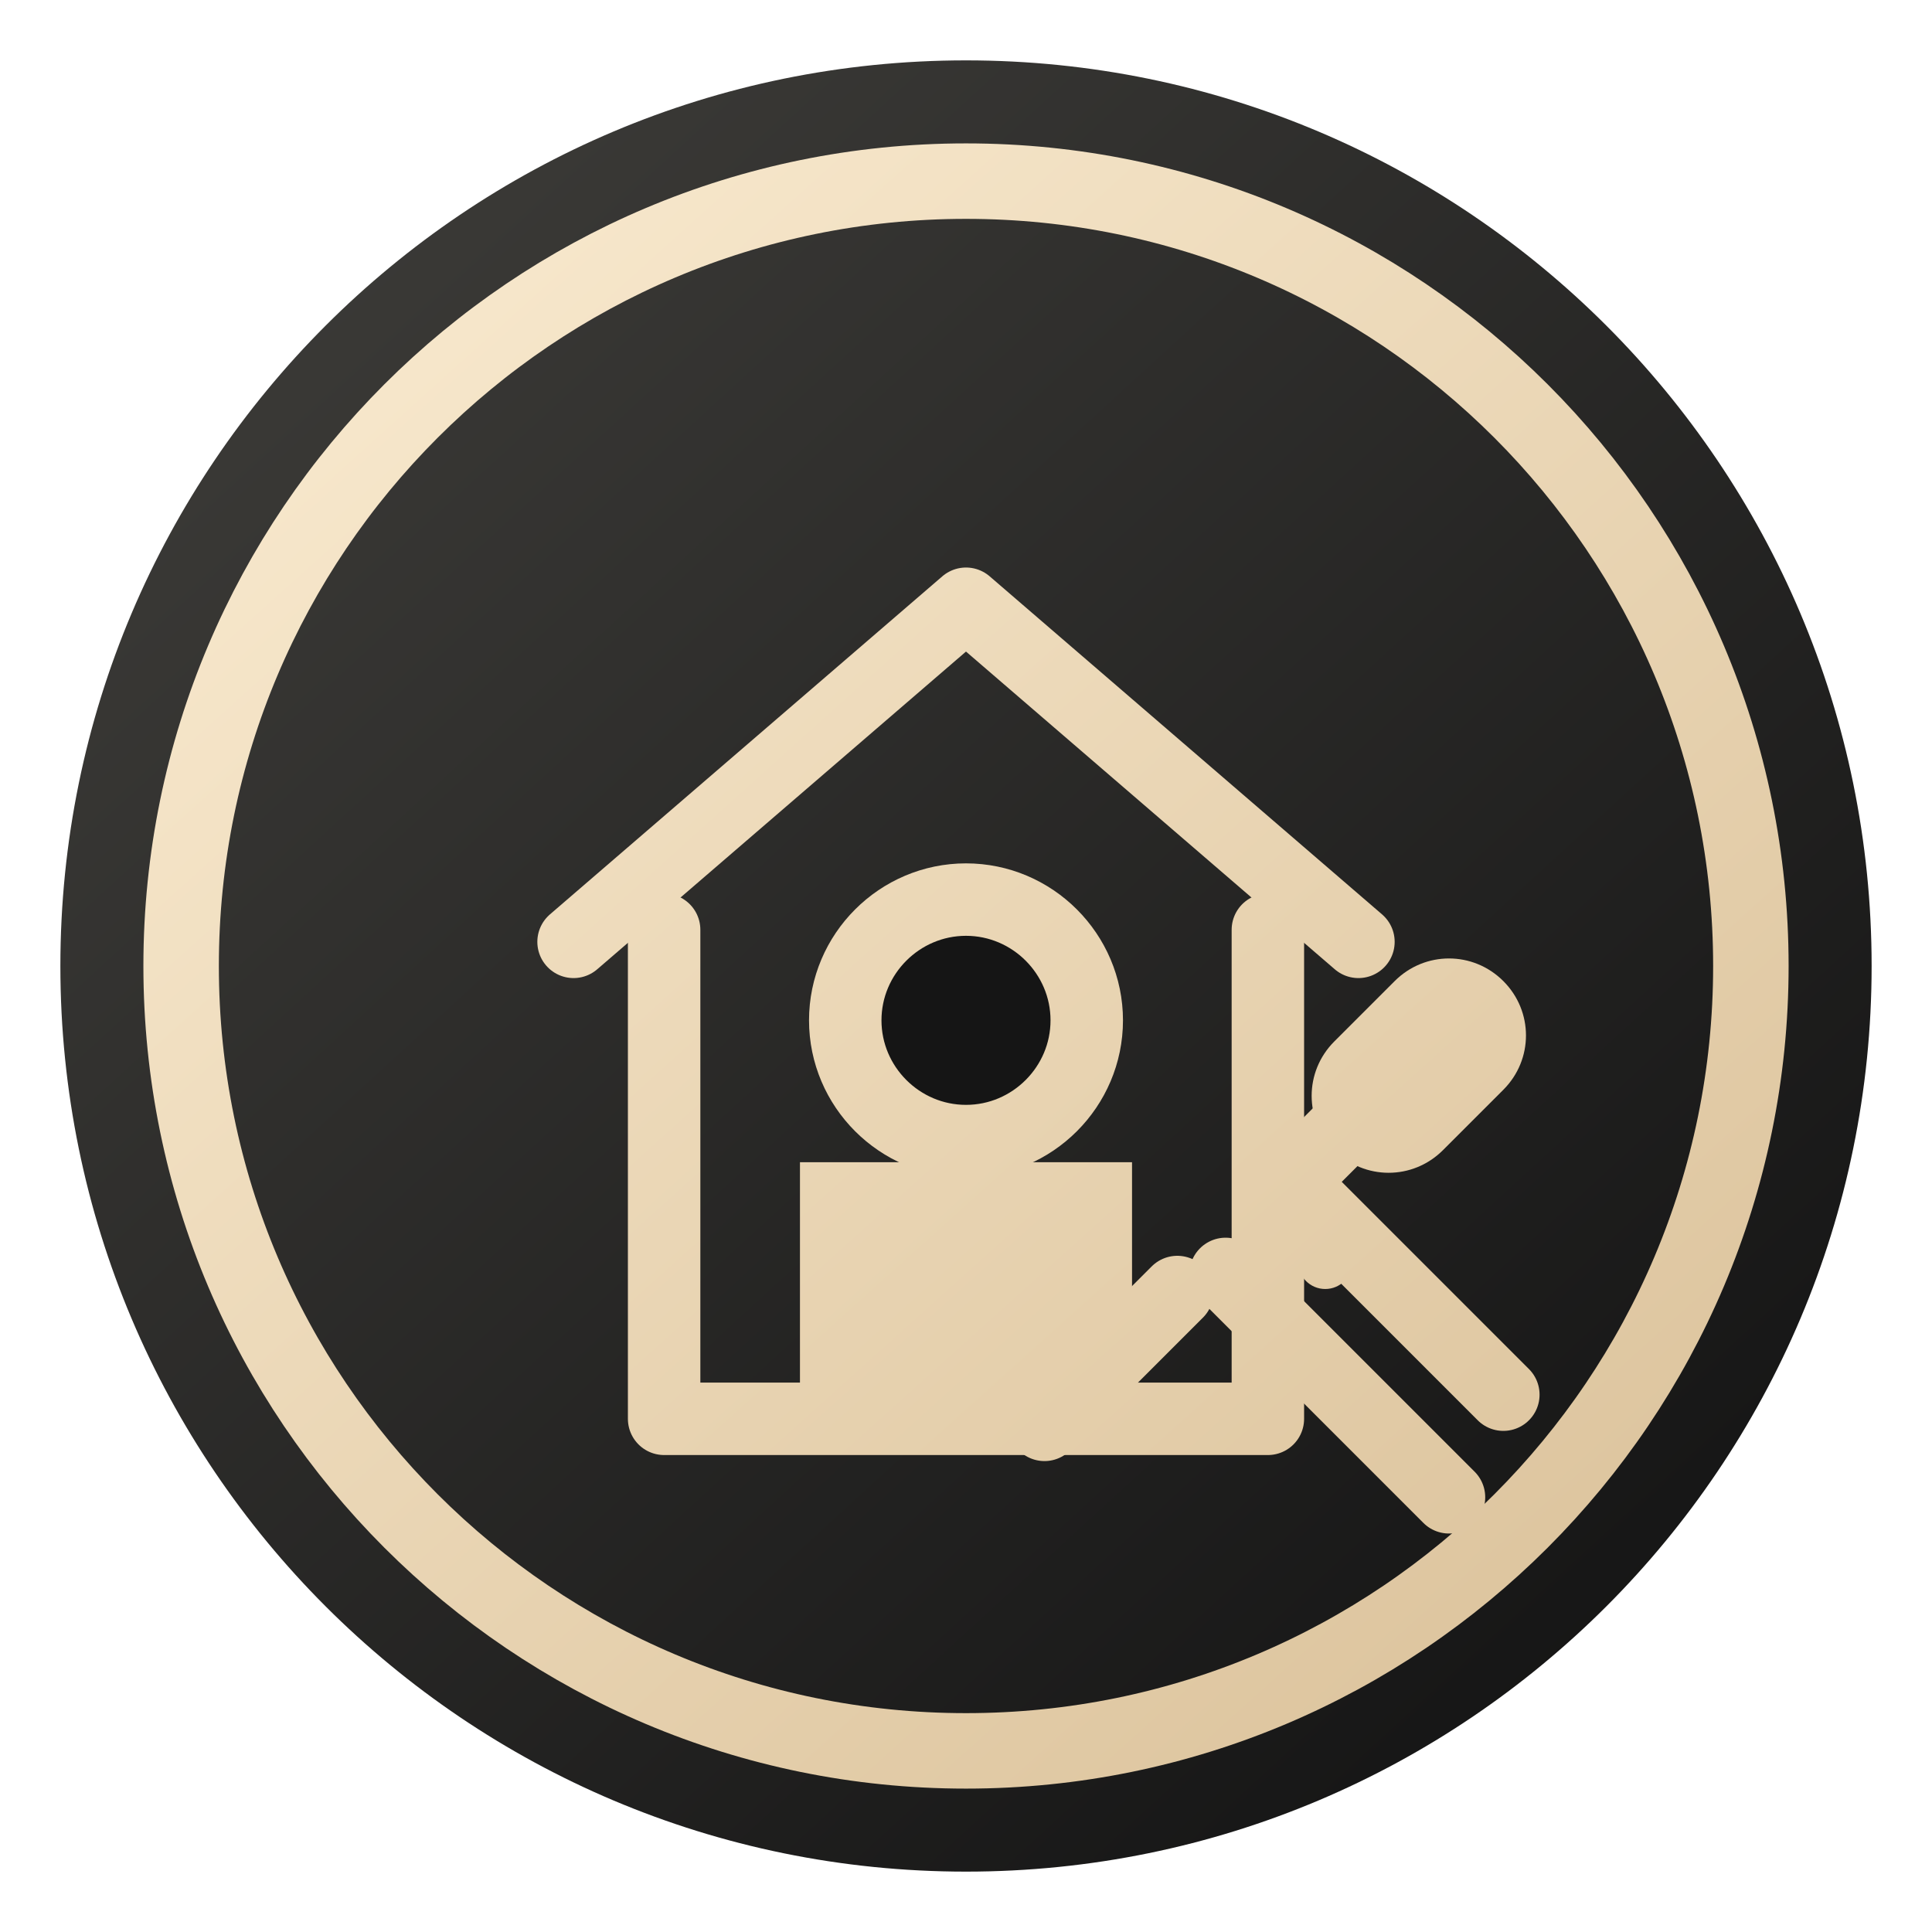
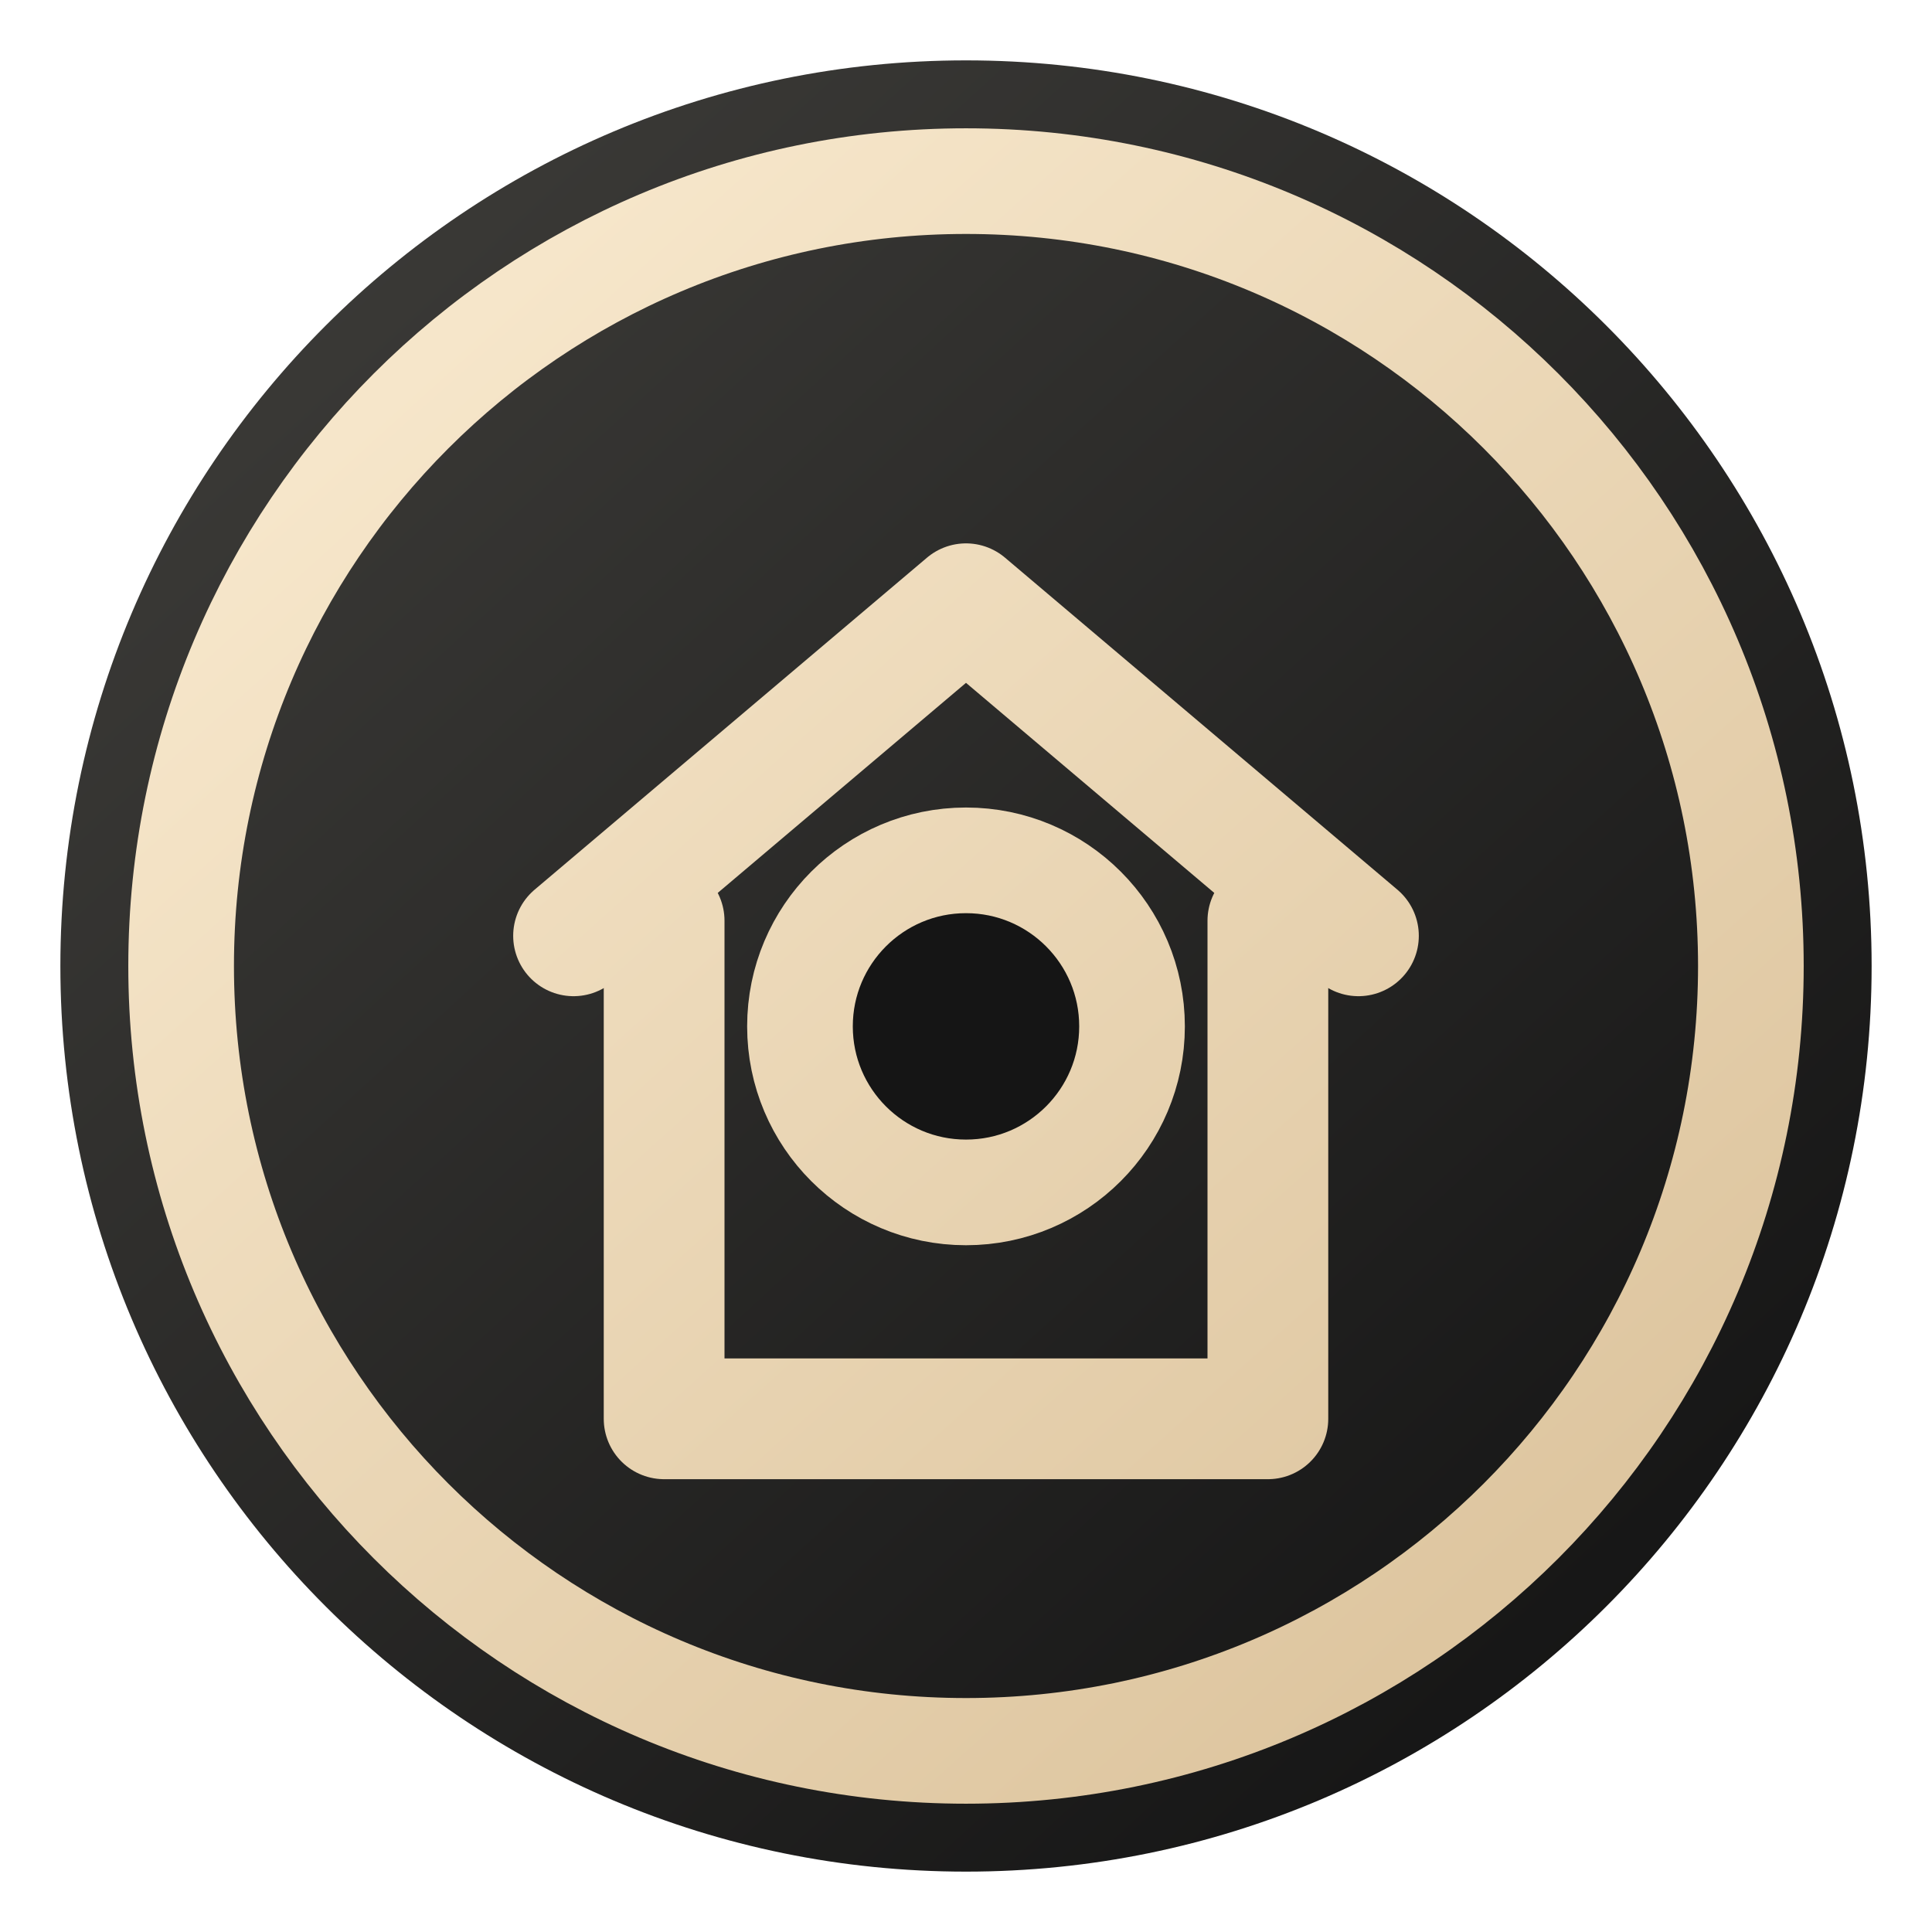
<svg xmlns="http://www.w3.org/2000/svg" width="64" height="64" viewBox="0 0 64 64" fill="none">
  <defs>
    <linearGradient id="bg" x1="10" y1="8" x2="54" y2="56" gradientUnits="userSpaceOnUse">
      <stop stop-color="#3B3A37" />
      <stop offset="1" stop-color="#151515" />
    </linearGradient>
    <linearGradient id="ring" x1="14" y1="12" x2="50" y2="52" gradientUnits="userSpaceOnUse">
      <stop stop-color="#F6E6CA" />
      <stop offset="1" stop-color="#DEC6A0" />
    </linearGradient>
  </defs>
  <circle cx="32" cy="32" r="30" fill="url(#bg)" />
-   <circle cx="32" cy="32" r="26" stroke="url(#ring)" stroke-width="2.5" />
-   <path d="M19 31.2L32 20L45 31.2" stroke="url(#ring)" stroke-width="2.4" stroke-linecap="round" stroke-linejoin="round" />
-   <path d="M22 30.8V47H42V30.8" stroke="url(#ring)" stroke-width="2.4" stroke-linecap="round" stroke-linejoin="round" />
-   <path d="M26.5 47V38.5H37.5V47" fill="url(#ring)" />
-   <path d="M32 29.8C29.8 29.8 28 31.6 28 33.8C28 36 29.8 37.8 32 37.8C34.2 37.8 36 36 36 33.8C36 31.6 34.2 29.8 32 29.8Z" fill="#151515" stroke="url(#ring)" stroke-width="2.4" />
-   <path d="M40.6 42.2L48 49.6" stroke="url(#ring)" stroke-width="2.4" stroke-linecap="round" />
-   <path d="M43.2 39.6L49.8 46.2" stroke="url(#ring)" stroke-width="2.4" stroke-linecap="round" />
-   <path d="M39 42.8L34.6 47.2" stroke="url(#ring)" stroke-width="2.4" stroke-linecap="round" />
-   <path d="M47.5 34.4L43.1 38.8" stroke="url(#ring)" stroke-width="2.4" stroke-linecap="round" />
-   <path d="M44.2 34.5C43.2 35.5 43.2 37.1 44.2 38.1C45.2 39.1 46.8 39.1 47.8 38.1L49.8 36.1C50.8 35.1 50.8 33.5 49.8 32.5C48.8 31.5 47.2 31.5 46.2 32.5L44.2 34.5Z" fill="url(#ring)" />
-   <circle cx="43.9" cy="41.8" r="0.9" fill="url(#ring)" />
+   <circle cx="32" cy="32" r="26" stroke="url(#ring)" stroke-width="3.5" />
+   <path d="M19 31L32 20L45 31" stroke="url(#ring)" stroke-width="4" stroke-linecap="round" stroke-linejoin="round" />
+   <path d="M22 30.5V47H42V30.5" stroke="url(#ring)" stroke-width="4" stroke-linecap="round" stroke-linejoin="round" />
+   <circle cx="32" cy="34" r="5.5" fill="#151515" stroke="url(#ring)" stroke-width="3.5" />
</svg>
